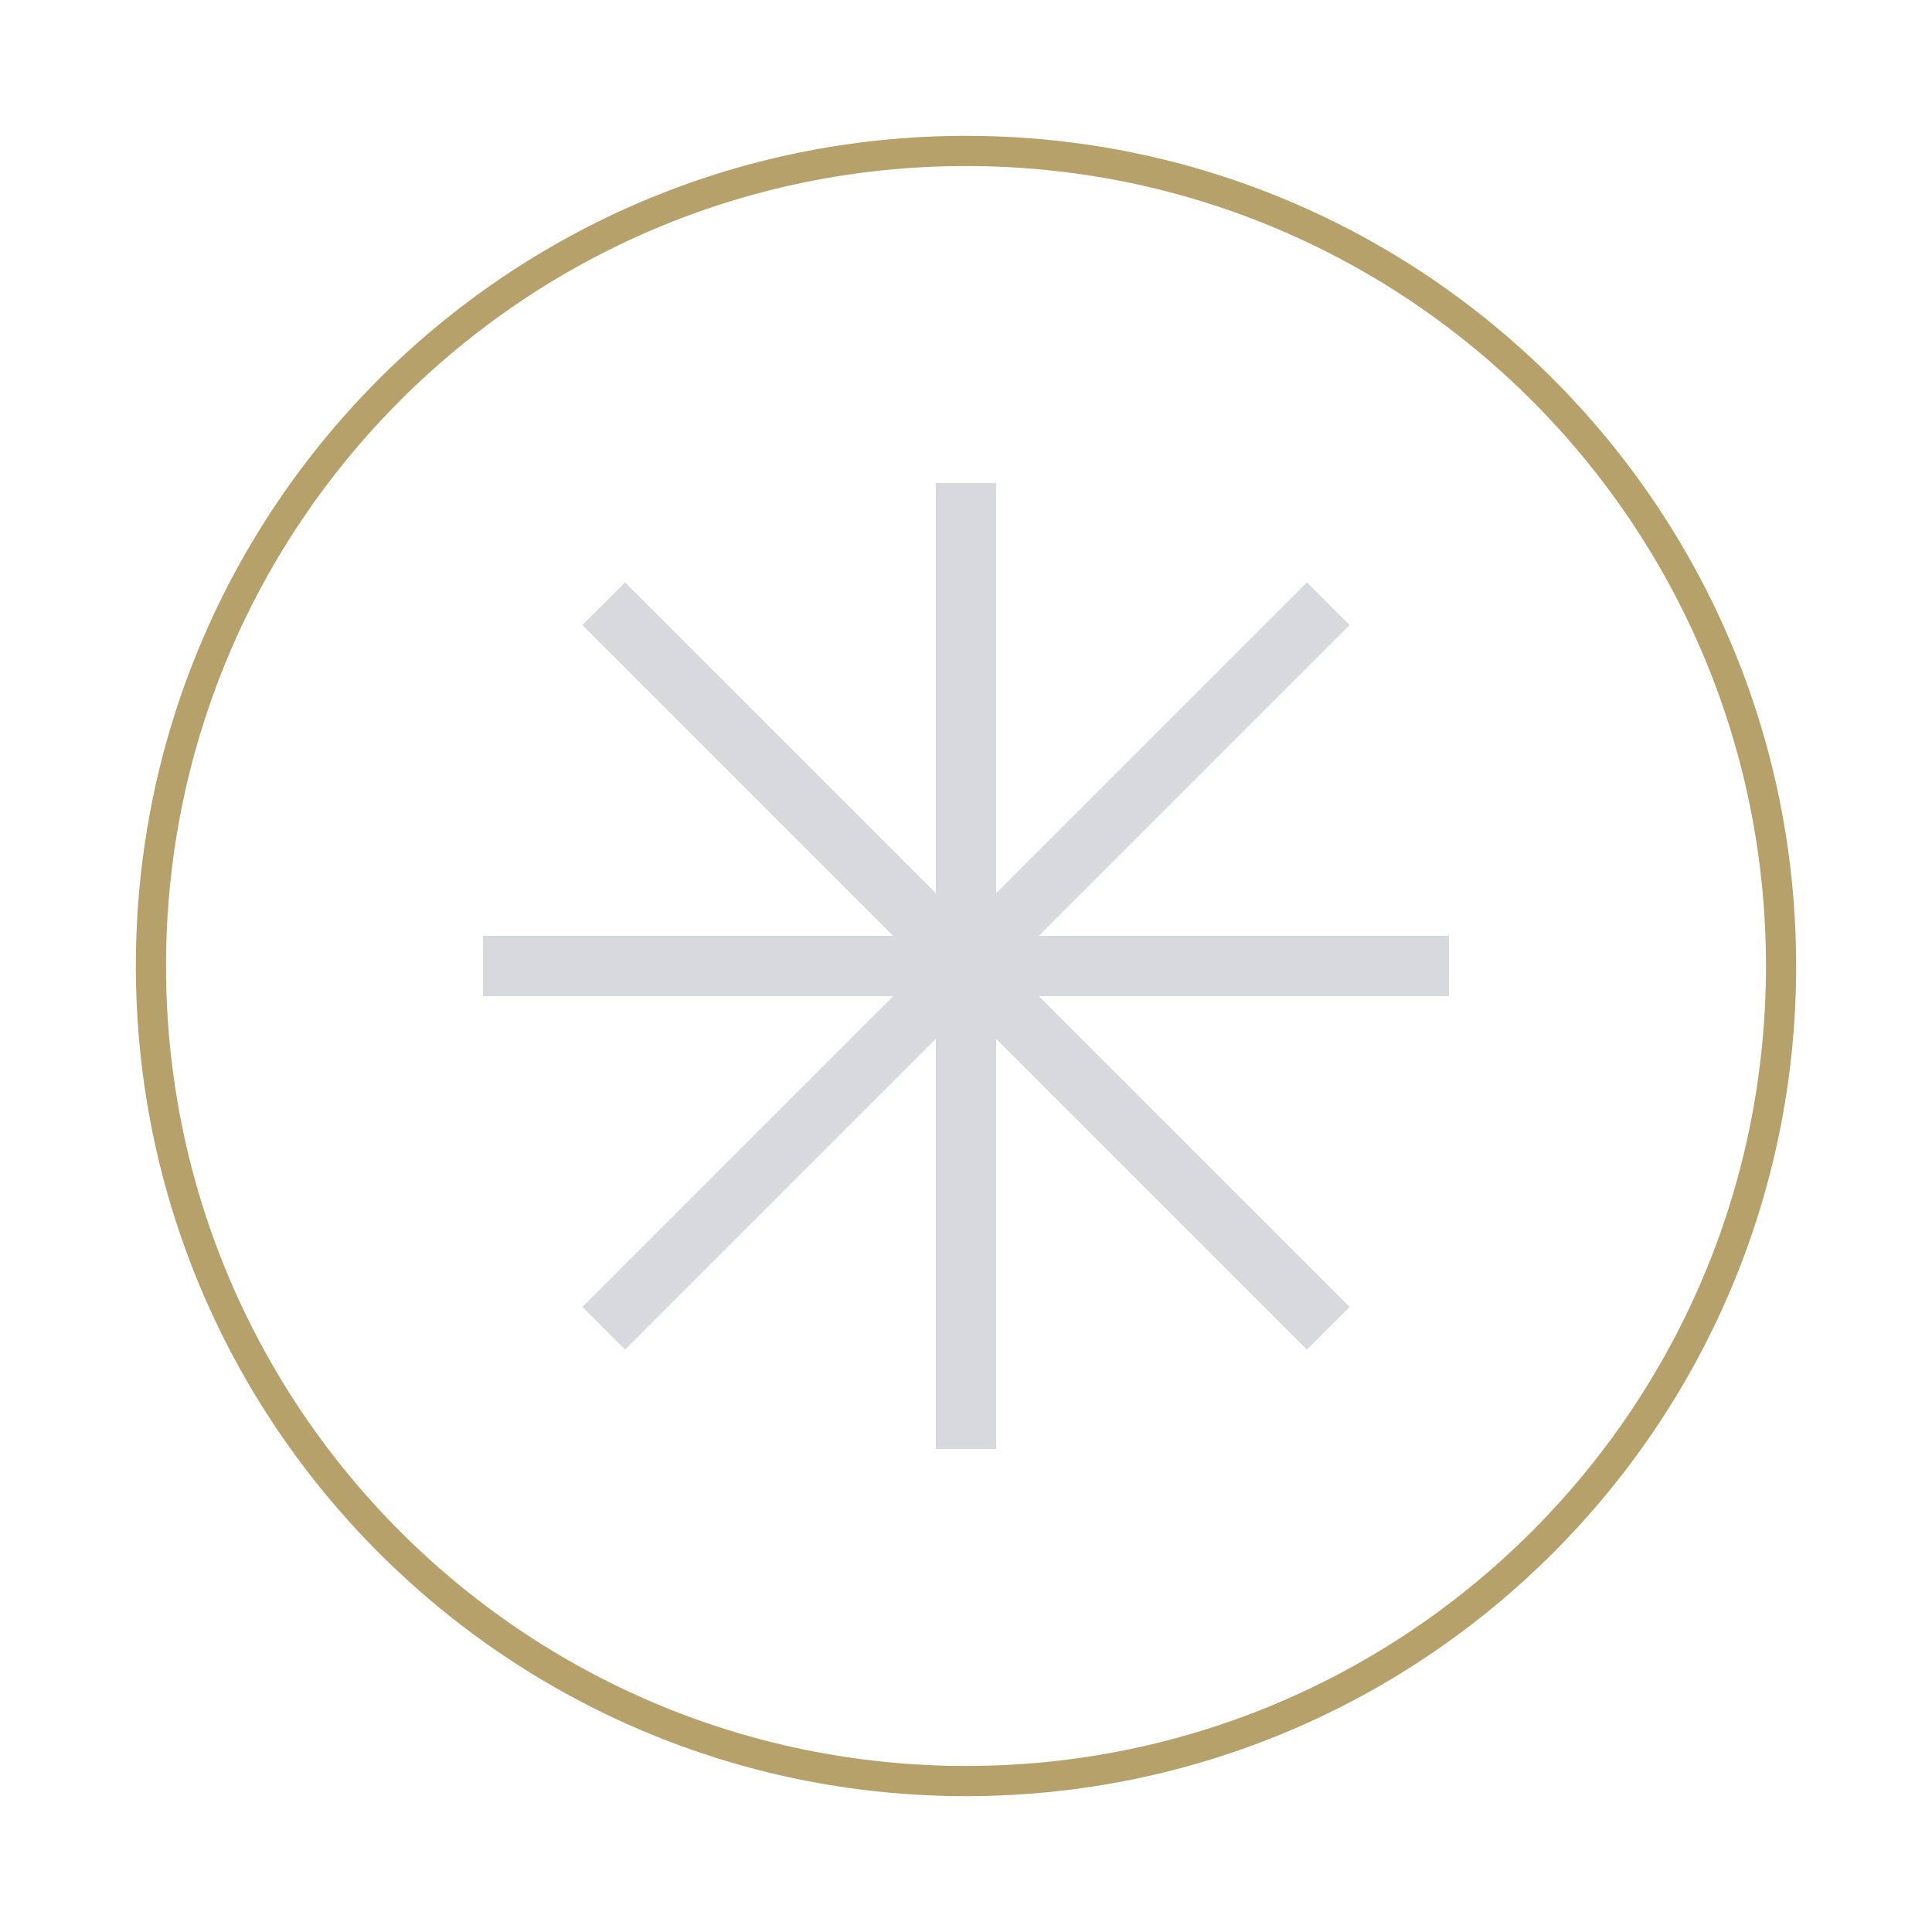
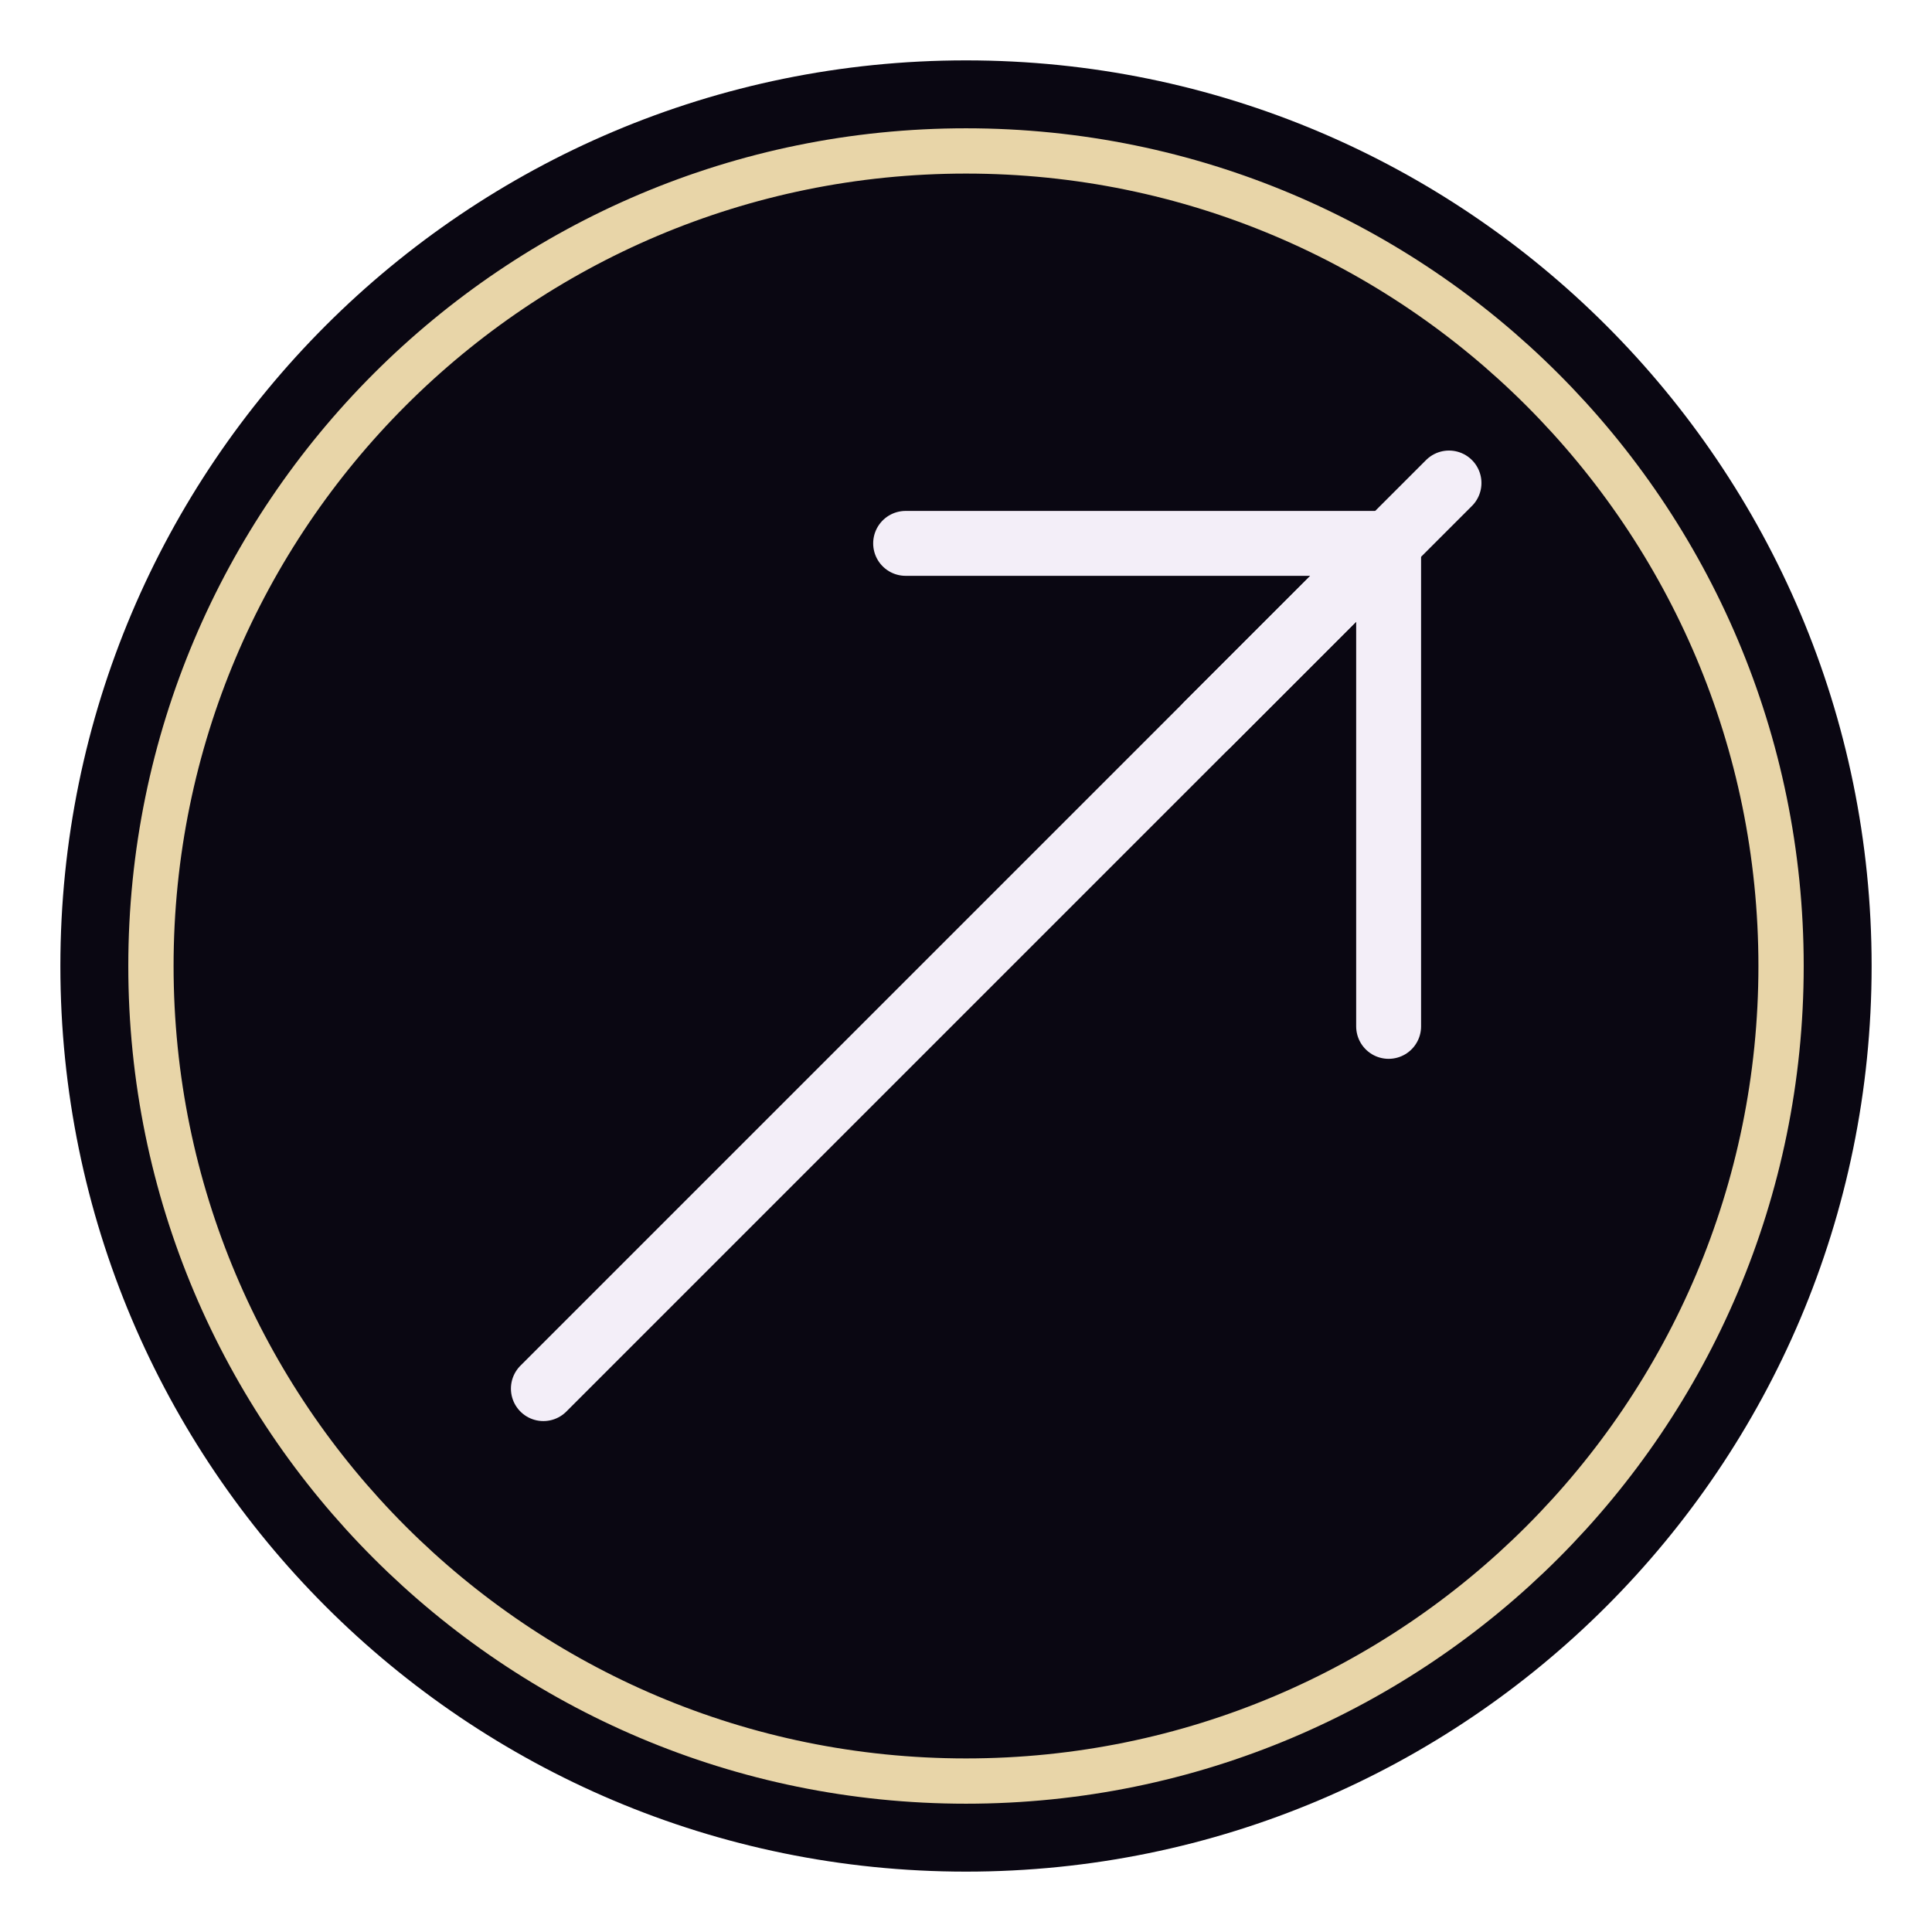
- <svg xmlns="http://www.w3.org/2000/svg" viewBox="0 0 64 64" fill="none">
-   <circle cx="32" cy="32" r="27" stroke="#B7A16A" />
-   <path d="M16 32h32M32 16v32M20 20l24 24M44 20L20 44" stroke="#D7D9DF" stroke-width="2" />
+ <svg xmlns="http://www.w3.org/2000/svg" viewBox="0 0 64 64" fill="none" role="img" aria-label="Yay">
+   <circle cx="32" cy="32" r="30" fill="#0A0712" />
+   <circle cx="32" cy="32" r="27" stroke="#E8D5A8" stroke-width="1.5" />
+   <g stroke="#F3EEF8" stroke-width="2.15" stroke-linecap="round" stroke-linejoin="round">
+     <path d="M18 46 46 18" />
+     <path d="M30 18h16v16" />
+     <path d="M40 24l8-8" />
+   </g>
</svg>
